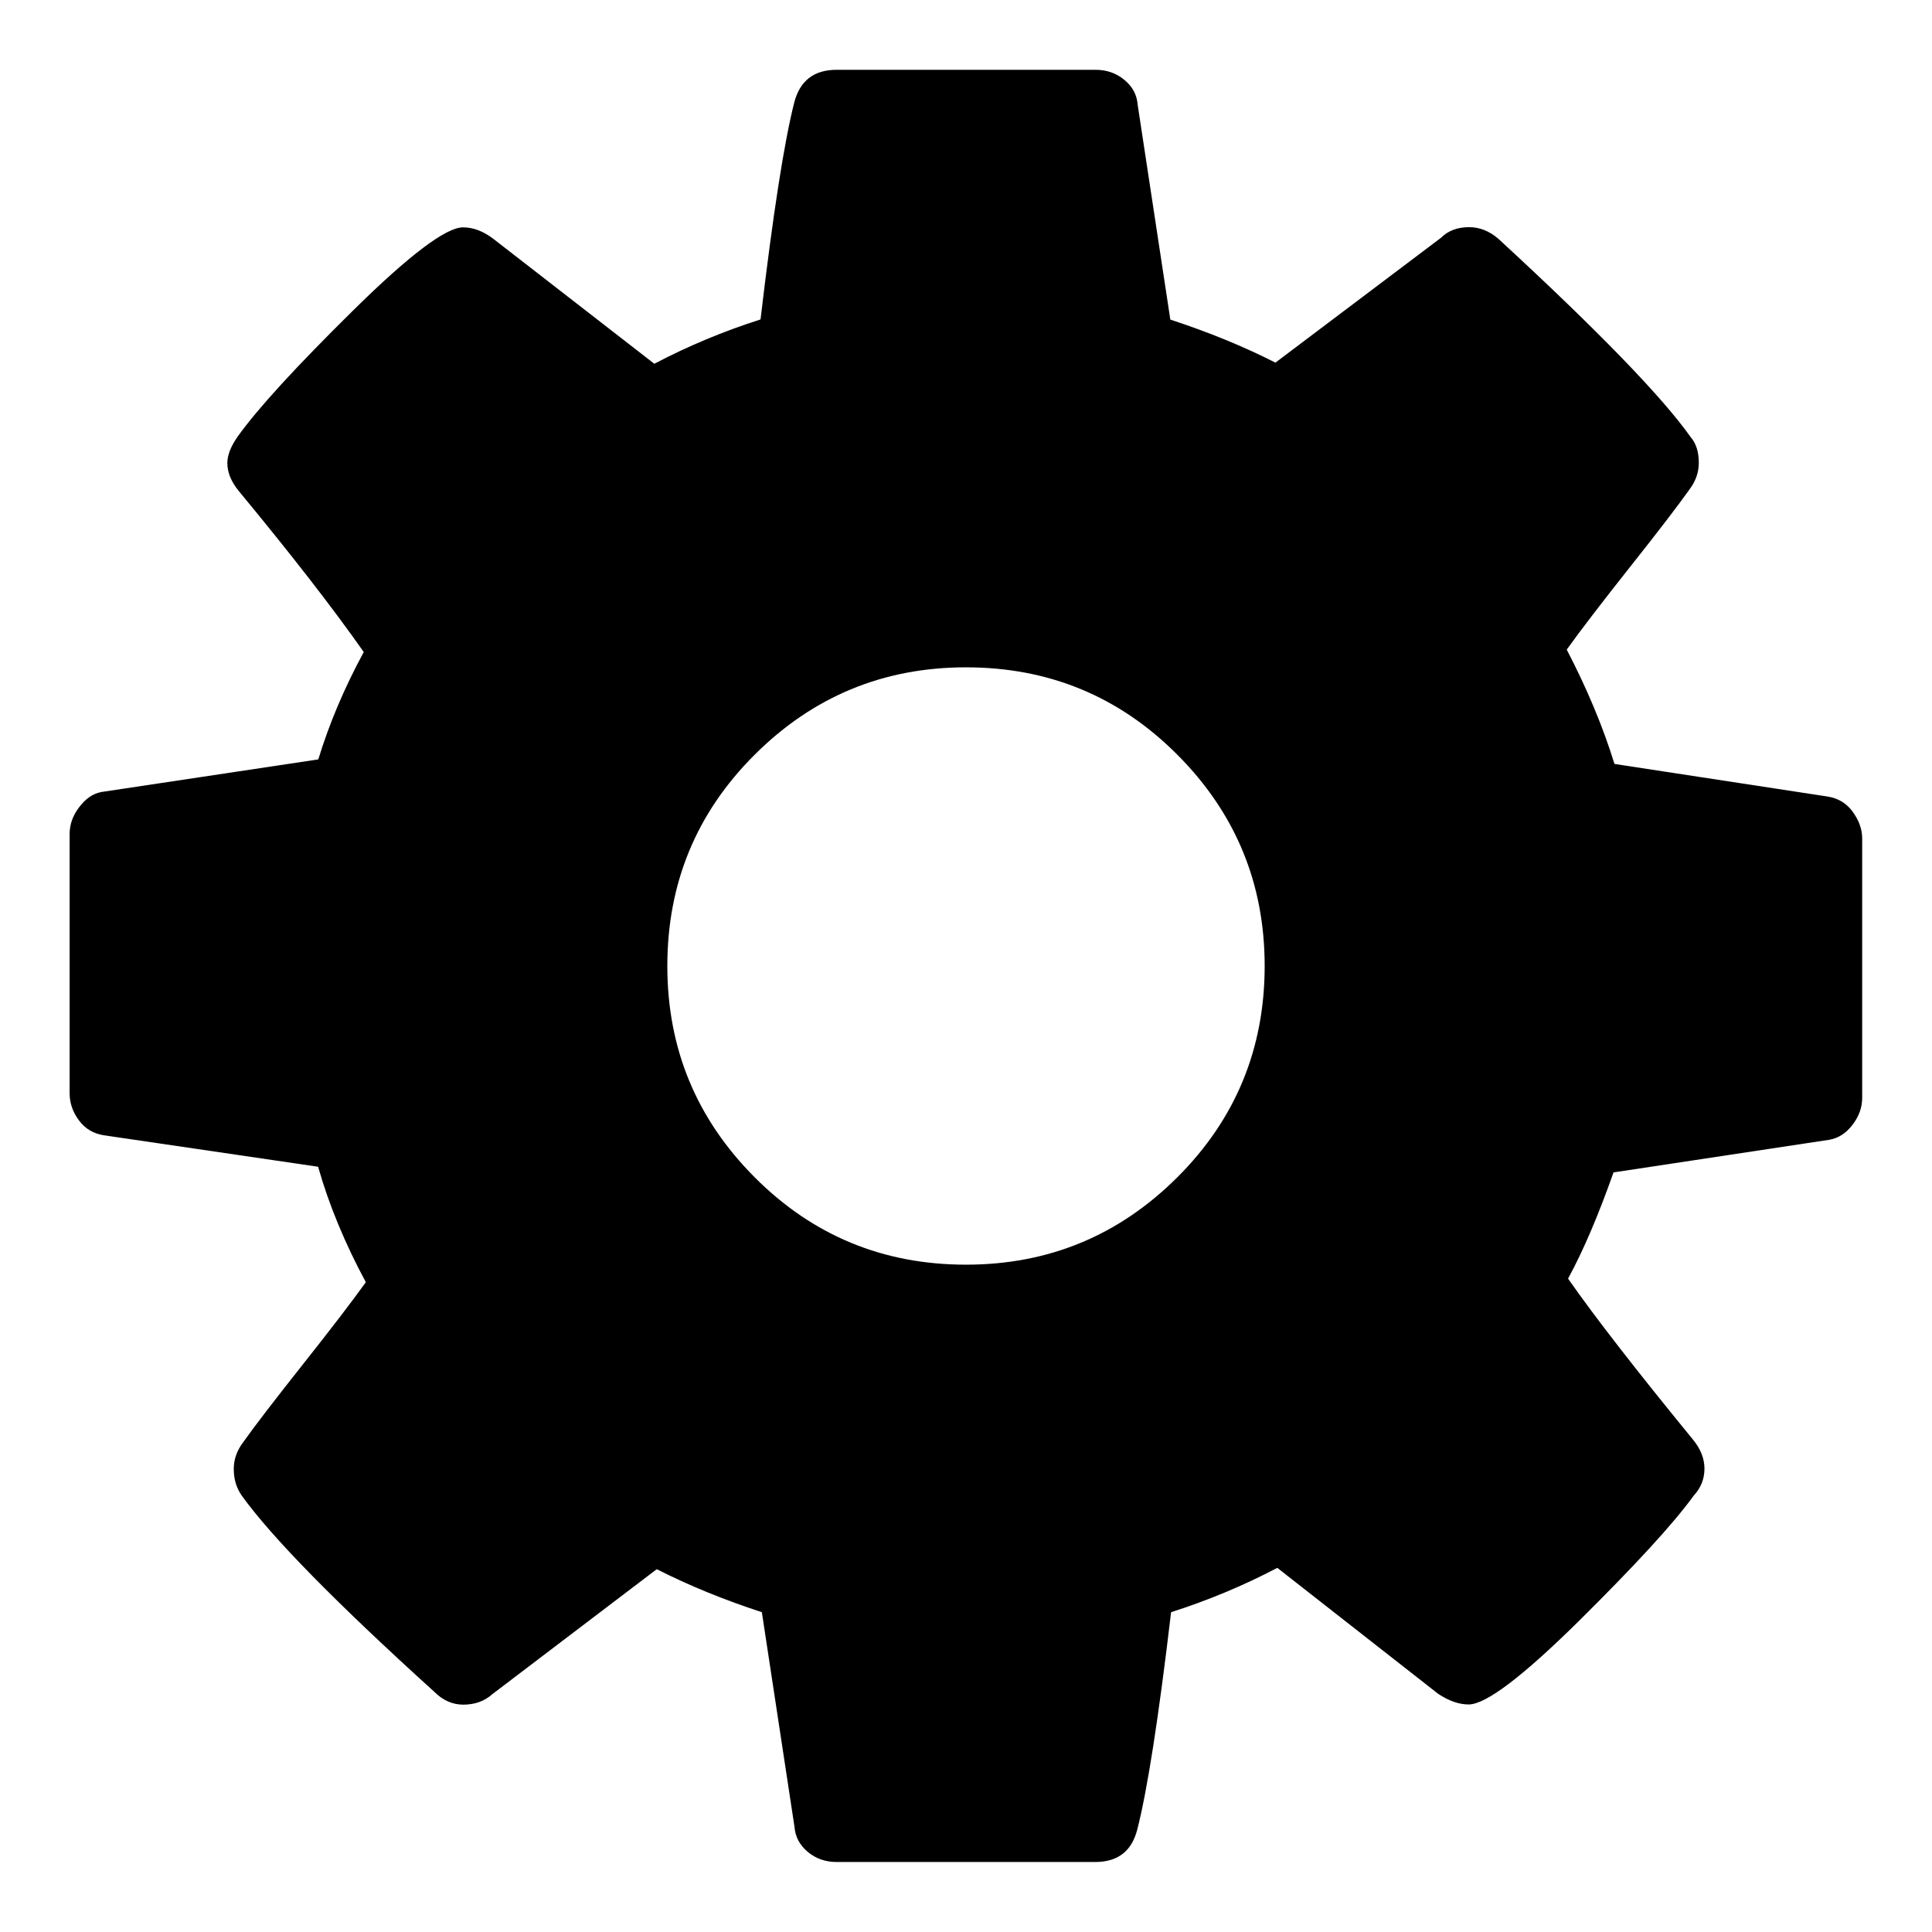
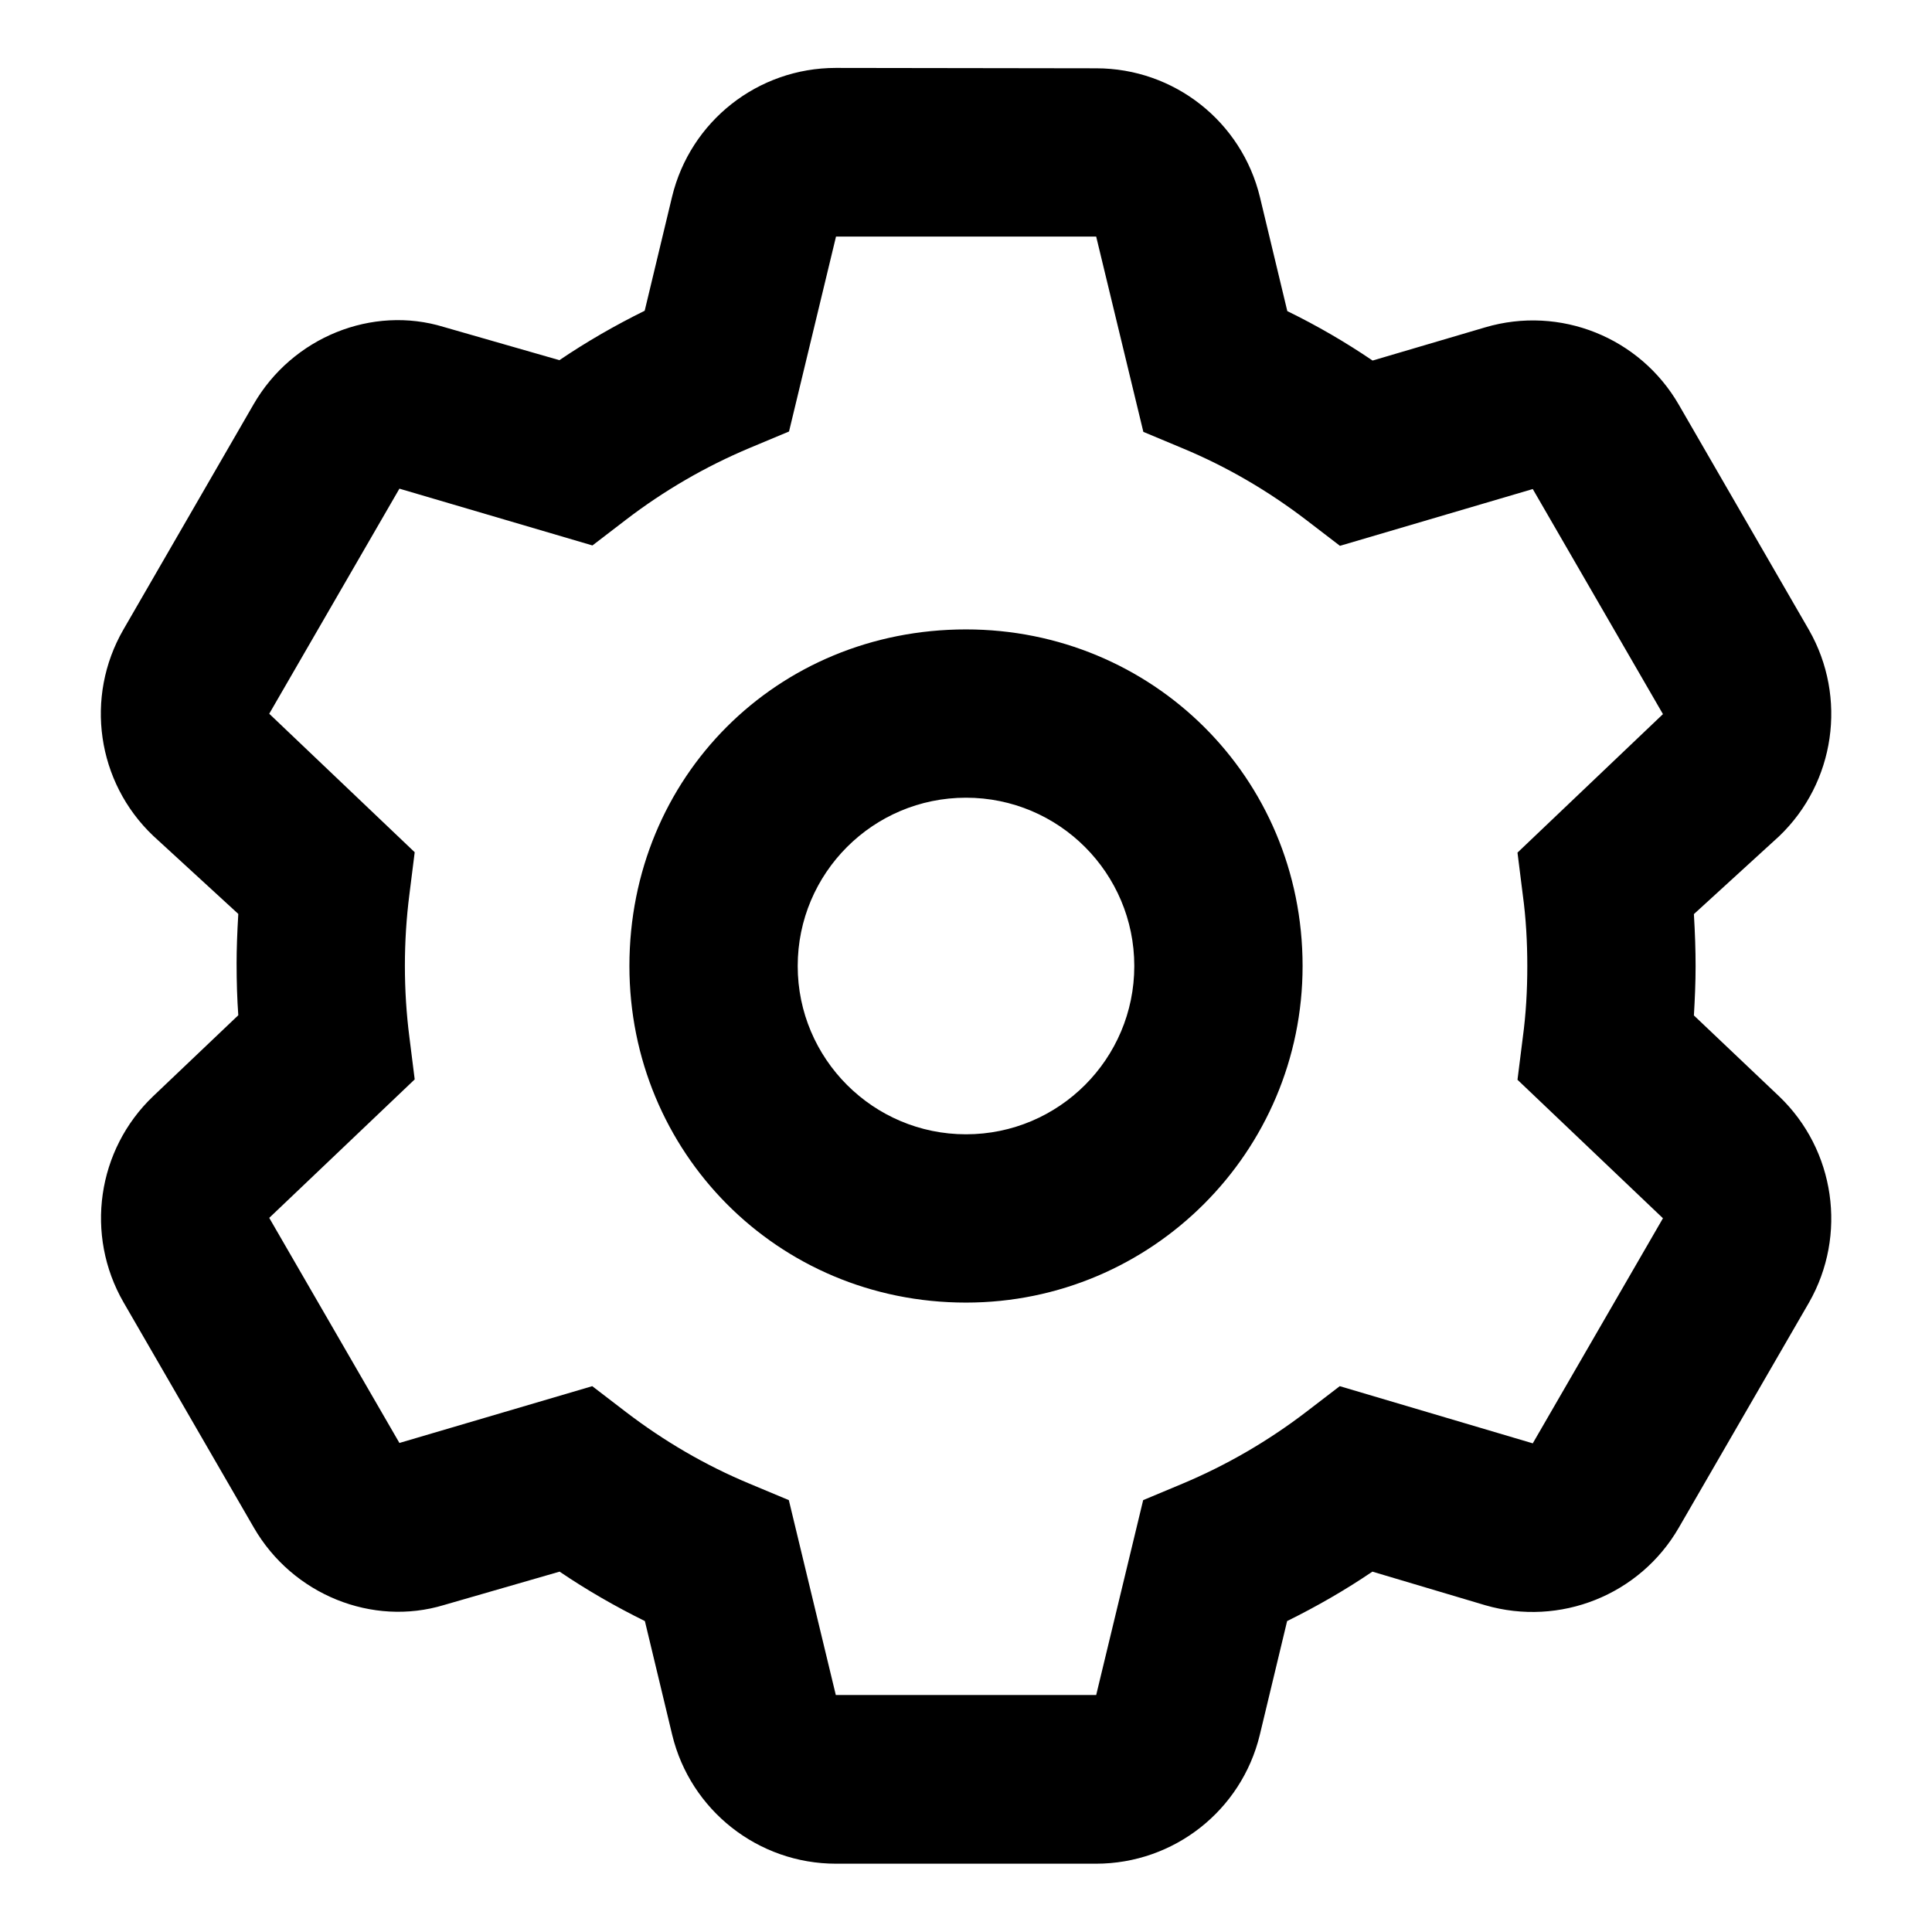
<svg xmlns="http://www.w3.org/2000/svg" version="1.1" id="Layer_1" x="0px" y="0px" viewBox="0 0 1024 1024" style="enable-background:new 0 0 1024 1024;" xml:space="preserve">
-   <path d="M670.3,512c0-43.7-15.4-81-46.3-112s-68.3-46.3-112-46.3s-81,15.4-112,46.3s-46.3,68.3-46.3,112s15.4,81,46.3,112  s68.3,46.3,112,46.3s81-15.4,112-46.3S670.3,555.6,670.3,512z M987,444.5v137.3c0,5-1.6,9.7-5,14.2c-3.4,4.5-7.4,7.2-12.4,8.1  l-114.4,17.3c-7.9,22.3-15.8,41.1-24.1,56.3c14.4,20.6,36.5,49,66.2,85.3c4.1,5,6.1,10.1,6.1,15.4s-1.8,10.1-5.6,14.2  c-11.1,15.3-31.6,37.5-61.2,66.8c-29.7,29.3-49.1,44-58.2,44c-5,0-10.3-1.8-16.1-5.6l-85.3-66.8c-18.1,9.5-36.9,17.3-56.3,23.5  c-6.6,56-12.6,94.4-17.9,115.1c-2.9,11.5-10.3,17.3-22.3,17.3H443.4c-5.8,0-10.8-1.7-15.2-5.3c-4.3-3.6-6.7-8-7.1-13.3l-17.3-113.8  c-20.2-6.6-38.8-14.2-55.7-22.8L261,897.9c-4.1,3.7-9.3,5.6-15.4,5.6c-5.8,0-10.9-2.3-15.4-6.8c-51.9-47-86-81.7-102-103.9  c-2.9-4.1-4.3-8.8-4.3-14.2c0-5,1.6-9.7,5-14.2c6.1-8.6,16.7-22.4,31.6-41.2c14.9-18.8,26-33.3,33.4-43.6  c-11.1-20.6-19.6-41.1-25.3-61.2L54.9,601.7c-5.4-0.9-9.7-3.4-13-7.8s-5-9.2-5-14.5V442.1c0-5,1.6-9.7,5-14.2s7.2-7.2,11.7-8.1  l115.1-17.3c5.8-19,13.8-37.9,24.1-56.9c-16.5-23.5-38.6-51.9-66.2-85.3c-4.1-5-6.1-9.9-6.1-14.9c0-4.1,1.8-8.8,5.6-14.2  c10.7-14.9,31-37,60.9-66.5s49.4-44.2,58.4-44.2c5.4,0,10.7,2,16.1,6.1l85.3,66.2c18.1-9.5,36.9-17.3,56.3-23.5  c6.6-56,12.6-94.4,17.9-115.1C424,42.8,431.4,37,443.4,37h137.3c5.8,0,10.8,1.7,15.2,5.3s6.7,8,7.1,13.3l17.3,113.8  c20.2,6.6,38.8,14.2,55.7,22.8l87.8-66.2c3.7-3.7,8.6-5.6,14.9-5.6c5.4,0,10.6,2,15.4,6.1c53.2,49,87.2,84.2,102,105.2  c2.9,3.3,4.3,7.9,4.3,13.6c0,5-1.6,9.7-5,14.2c-6.1,8.6-16.7,22.4-31.6,41.2c-14.9,18.8-26,33.3-33.4,43.6  c10.7,20.6,19.2,40.8,25.3,60.6l113.1,17.3c5.4,0.9,9.7,3.4,13,7.8C985.1,434.5,987,439.2,987,444.5z" />
+   <path d="M333.6,512c0-100.2,78.2-178.4,178.4-178.4c98.5,0,178.4,78.2,178.4,178.4c0,98.5-79.9,178.4-178.4,178.4  C411.8,690.4,333.6,610.5,333.6,512z M512,422.8c-49.3,0-89.2,40-89.2,89.2s40,89.2,89.2,89.2c49.3,0,89.2-40,89.2-89.2  S561.3,422.8,512,422.8z M581,36.2c41.3,0,77.1,28.2,86.8,68.3l14.5,60.4c15.8,7.7,30.9,16.5,45.2,26.2l59.7-17.6  c39.6-11.7,82,5.3,102.6,41l69,119.4c20.4,35.7,13.9,80.9-15.8,109.3l-45.2,41.3c0.6,10.2,0.9,19,0.9,27.7s-0.4,17.5-0.9,26  l45.2,42.9c29.7,28.4,36.2,73.6,15.8,109.3l-69,119.3c-20.6,35.7-63,52.6-102.6,41.1L727.4,833c-14.3,9.7-29.4,18.4-45.2,26.2  l-14.5,60.4c-9.7,40-45.5,68.2-86.8,68.2H443.1c-41.3,0-77.1-28.3-86.8-68.2l-14.5-60.4c-15.8-7.8-30.9-16.5-45.2-26.2l-61.3,17.7  c-37.9,11.5-80.2-5.4-100.8-41.1l-69-119.3C44.9,654.6,51.4,609.4,81.2,581l45.1-42.9c-0.6-8.5-0.9-17.3-0.9-27.7  c0-7.1,0.3-15.8,0.9-26L81.2,443c-29.9-28.4-36.4-73.6-15.8-109.3l69-119.4c20.6-35.7,63-52.6,100.8-41l61.3,17.6  c14.3-9.7,29.4-18.4,45.2-26.2l14.5-60.4c9.7-40.1,45.5-68.3,86.8-68.3L581,36.2z M418.2,228.7l-20.8,8.7  c-23.6,9.9-45.5,22.7-65.4,37.9l-18,13.8L211.7,259l-69,119.3l77.1,73.4l-2.8,22.3c-1.6,12.5-2.4,25.1-2.4,37.9s0.8,25.5,2.4,37.9  l2.8,22.3l-77.1,73.4l69,119.3l102.2-30.1l18,13.8c19.9,15.2,41.8,28.1,65.4,37.9l20.8,8.7l24.9,103.3H581l24.9-103.3l20.8-8.7  c23.6-9.9,45.5-22.7,65.4-37.9l18-13.8L812.4,765l69-119.3l-77.1-73.4l2.8-22.3c1.7-12.5,2.4-25.1,2.4-37.9s-0.7-25.5-2.4-37.9  l-2.8-22.3l77.1-73.4l-69-119.3l-102.2,30.1l-18-13.8c-19.9-15.2-41.8-28.1-65.4-37.9l-20.8-8.7L581,125.4H443.1L418.2,228.7z" />
</svg>
